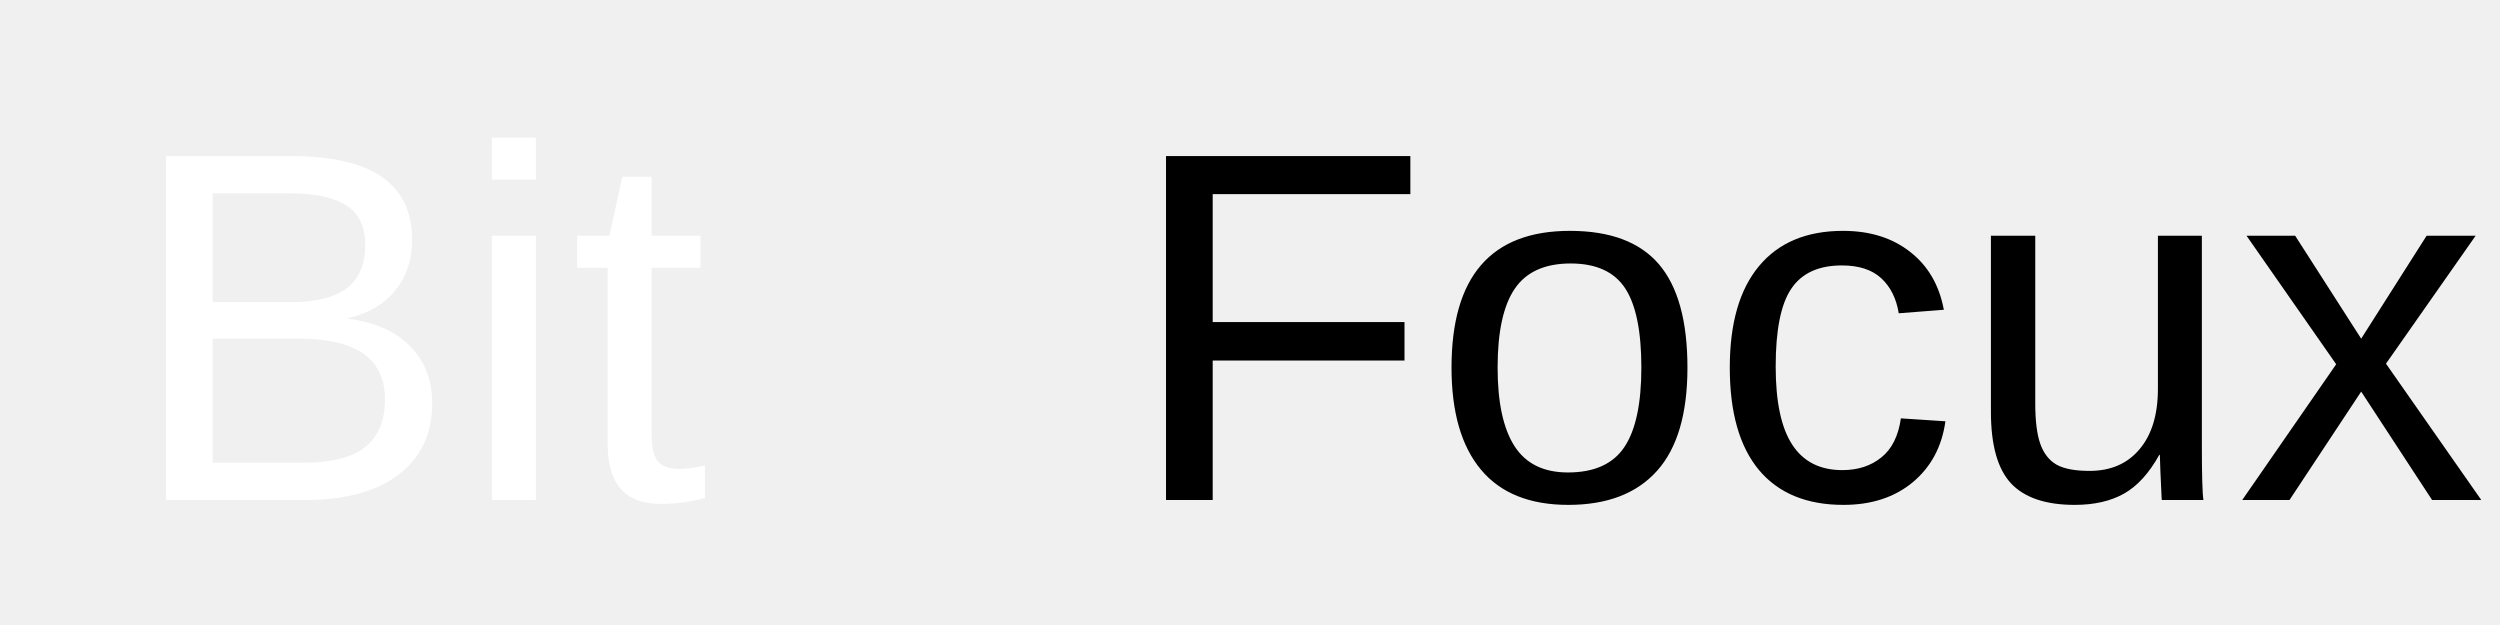
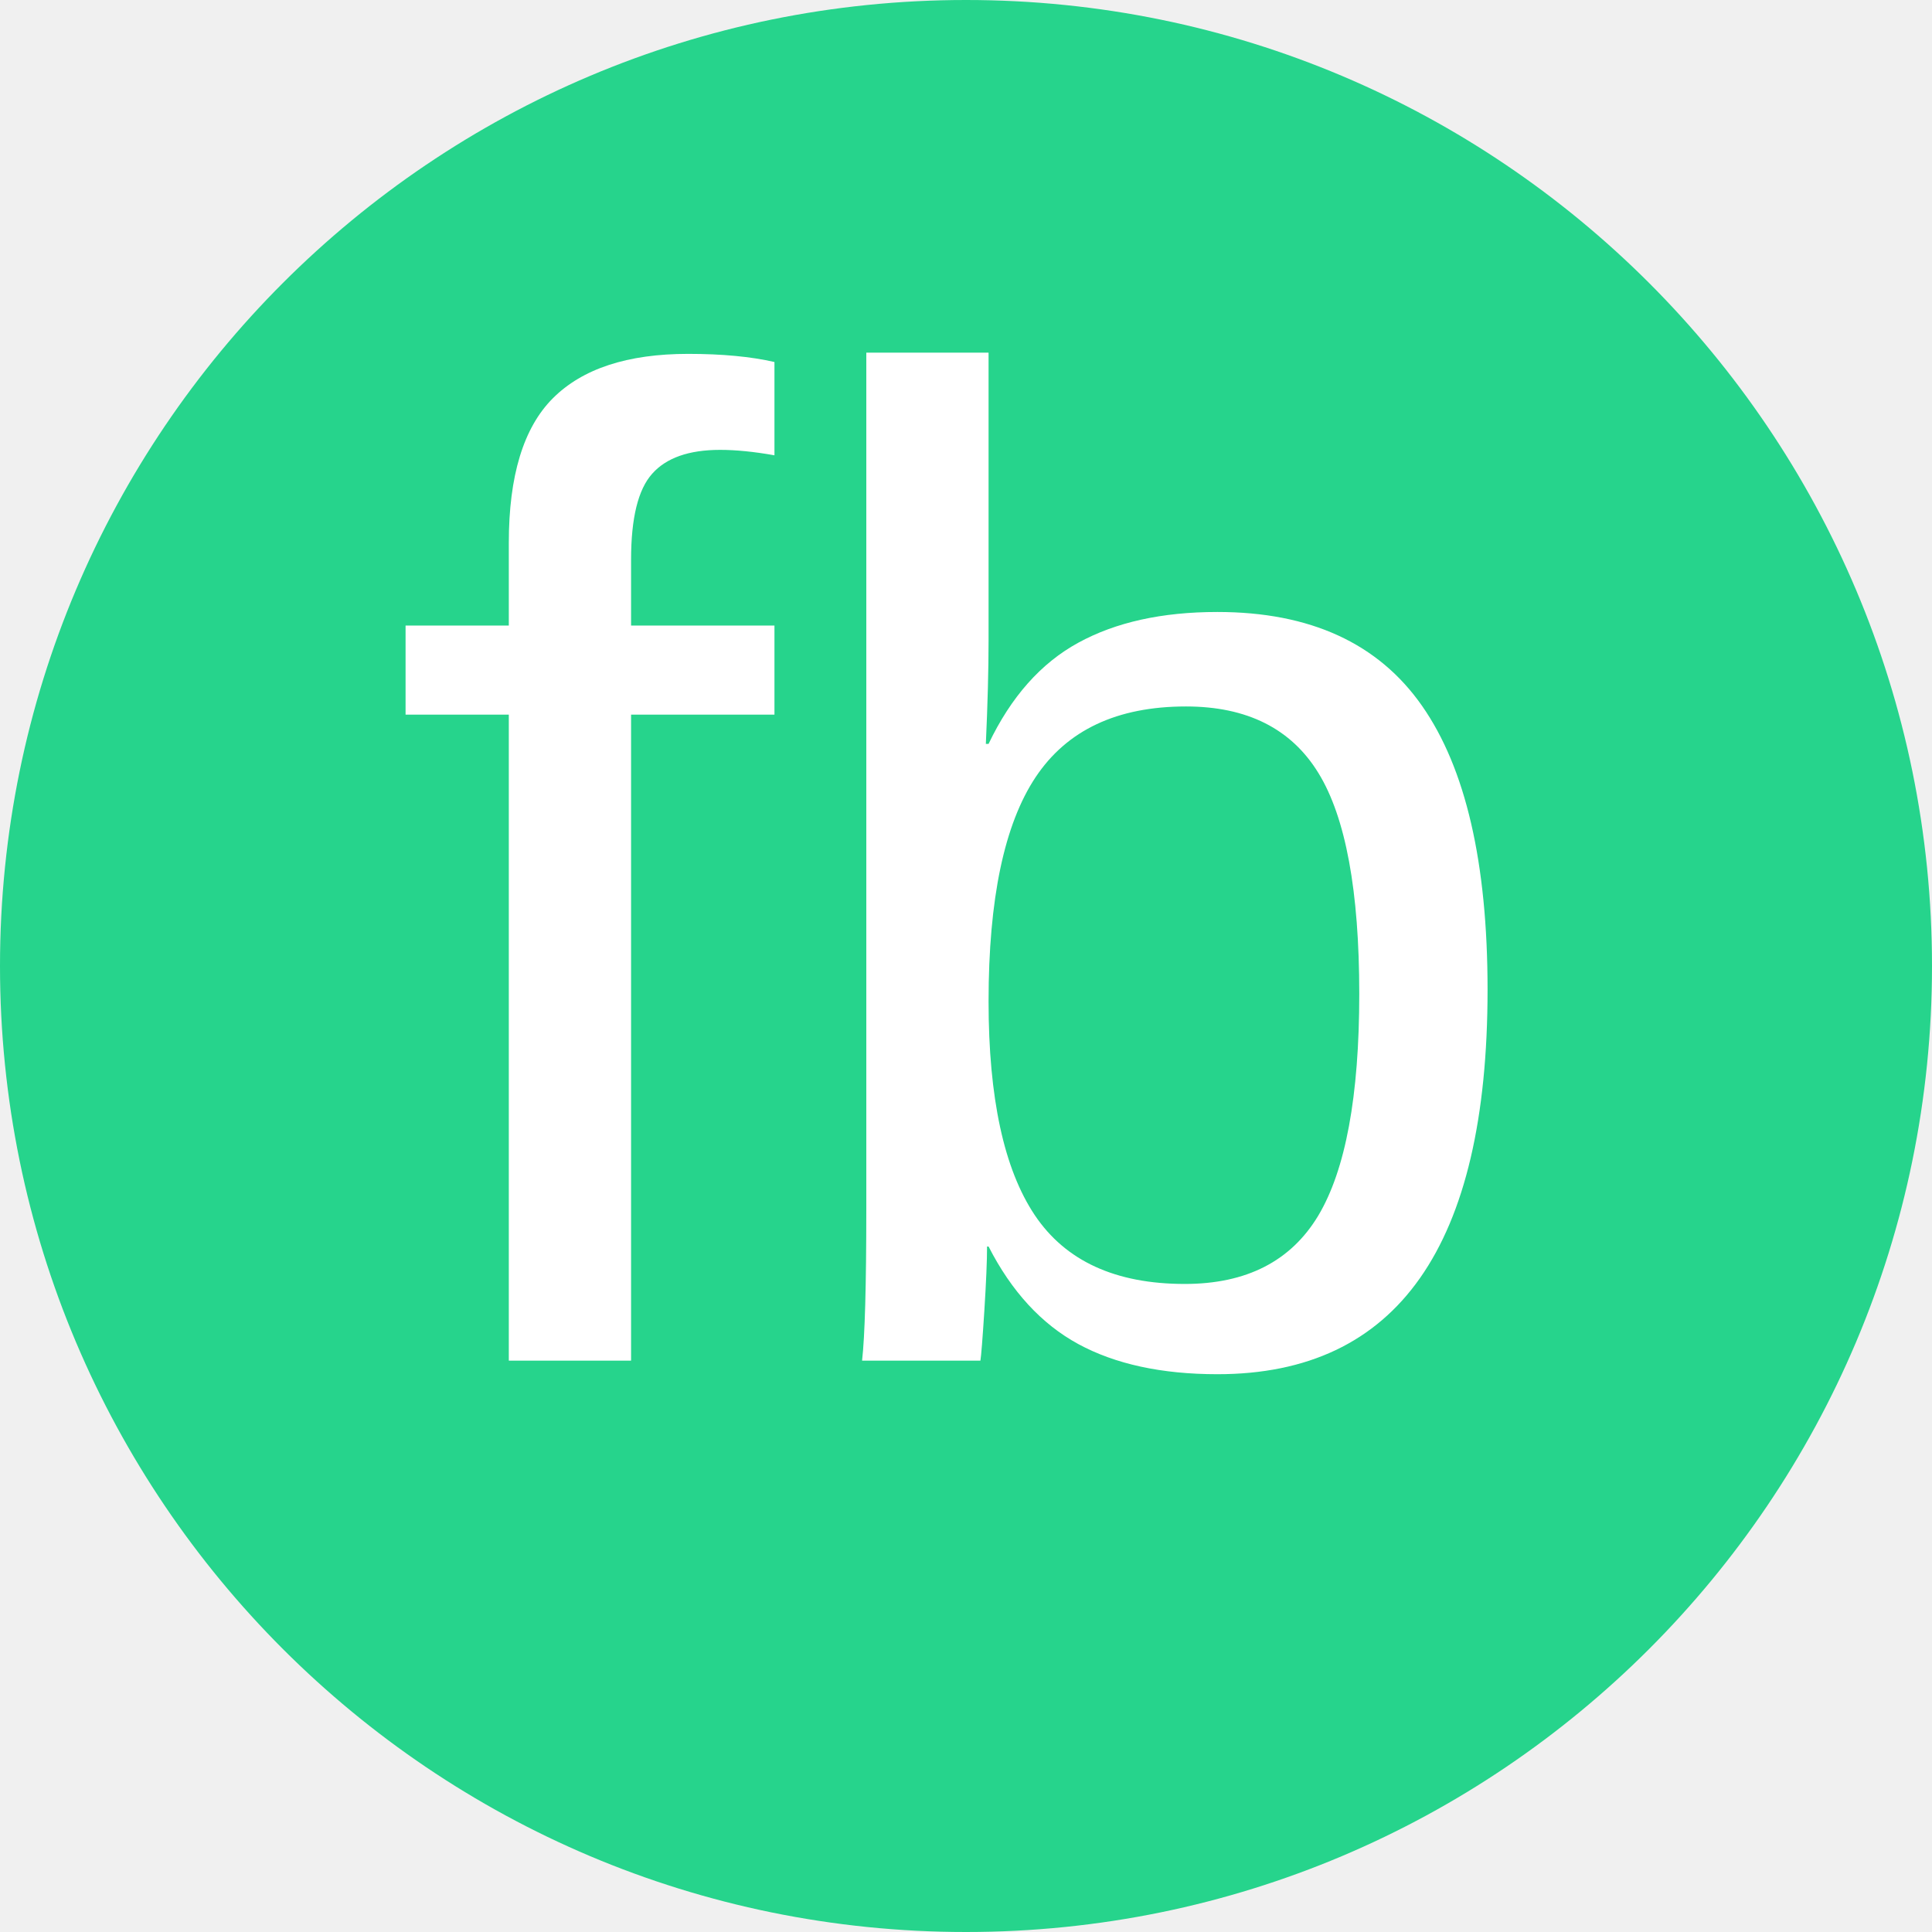
- <svg xmlns="http://www.w3.org/2000/svg" width="200" height="50">
-   <text x="10" y="40" font-family="Arial" font-size="40" fill="white">Bit</text>
-   <text x="90" y="40" font-family="Arial" font-size="40" fill="black">Focux</text>
+ <svg xmlns="http://www.w3.org/2000/svg" width="100" height="100">
+   <circle cx="50" cy="50" r="50" fill="#26d48c" />
+   <text x="50%" y="50%" dominant-baseline="middle" text-anchor="middle" font-size="72" fill="white" font-family="Arial">fb</text>
</svg>
